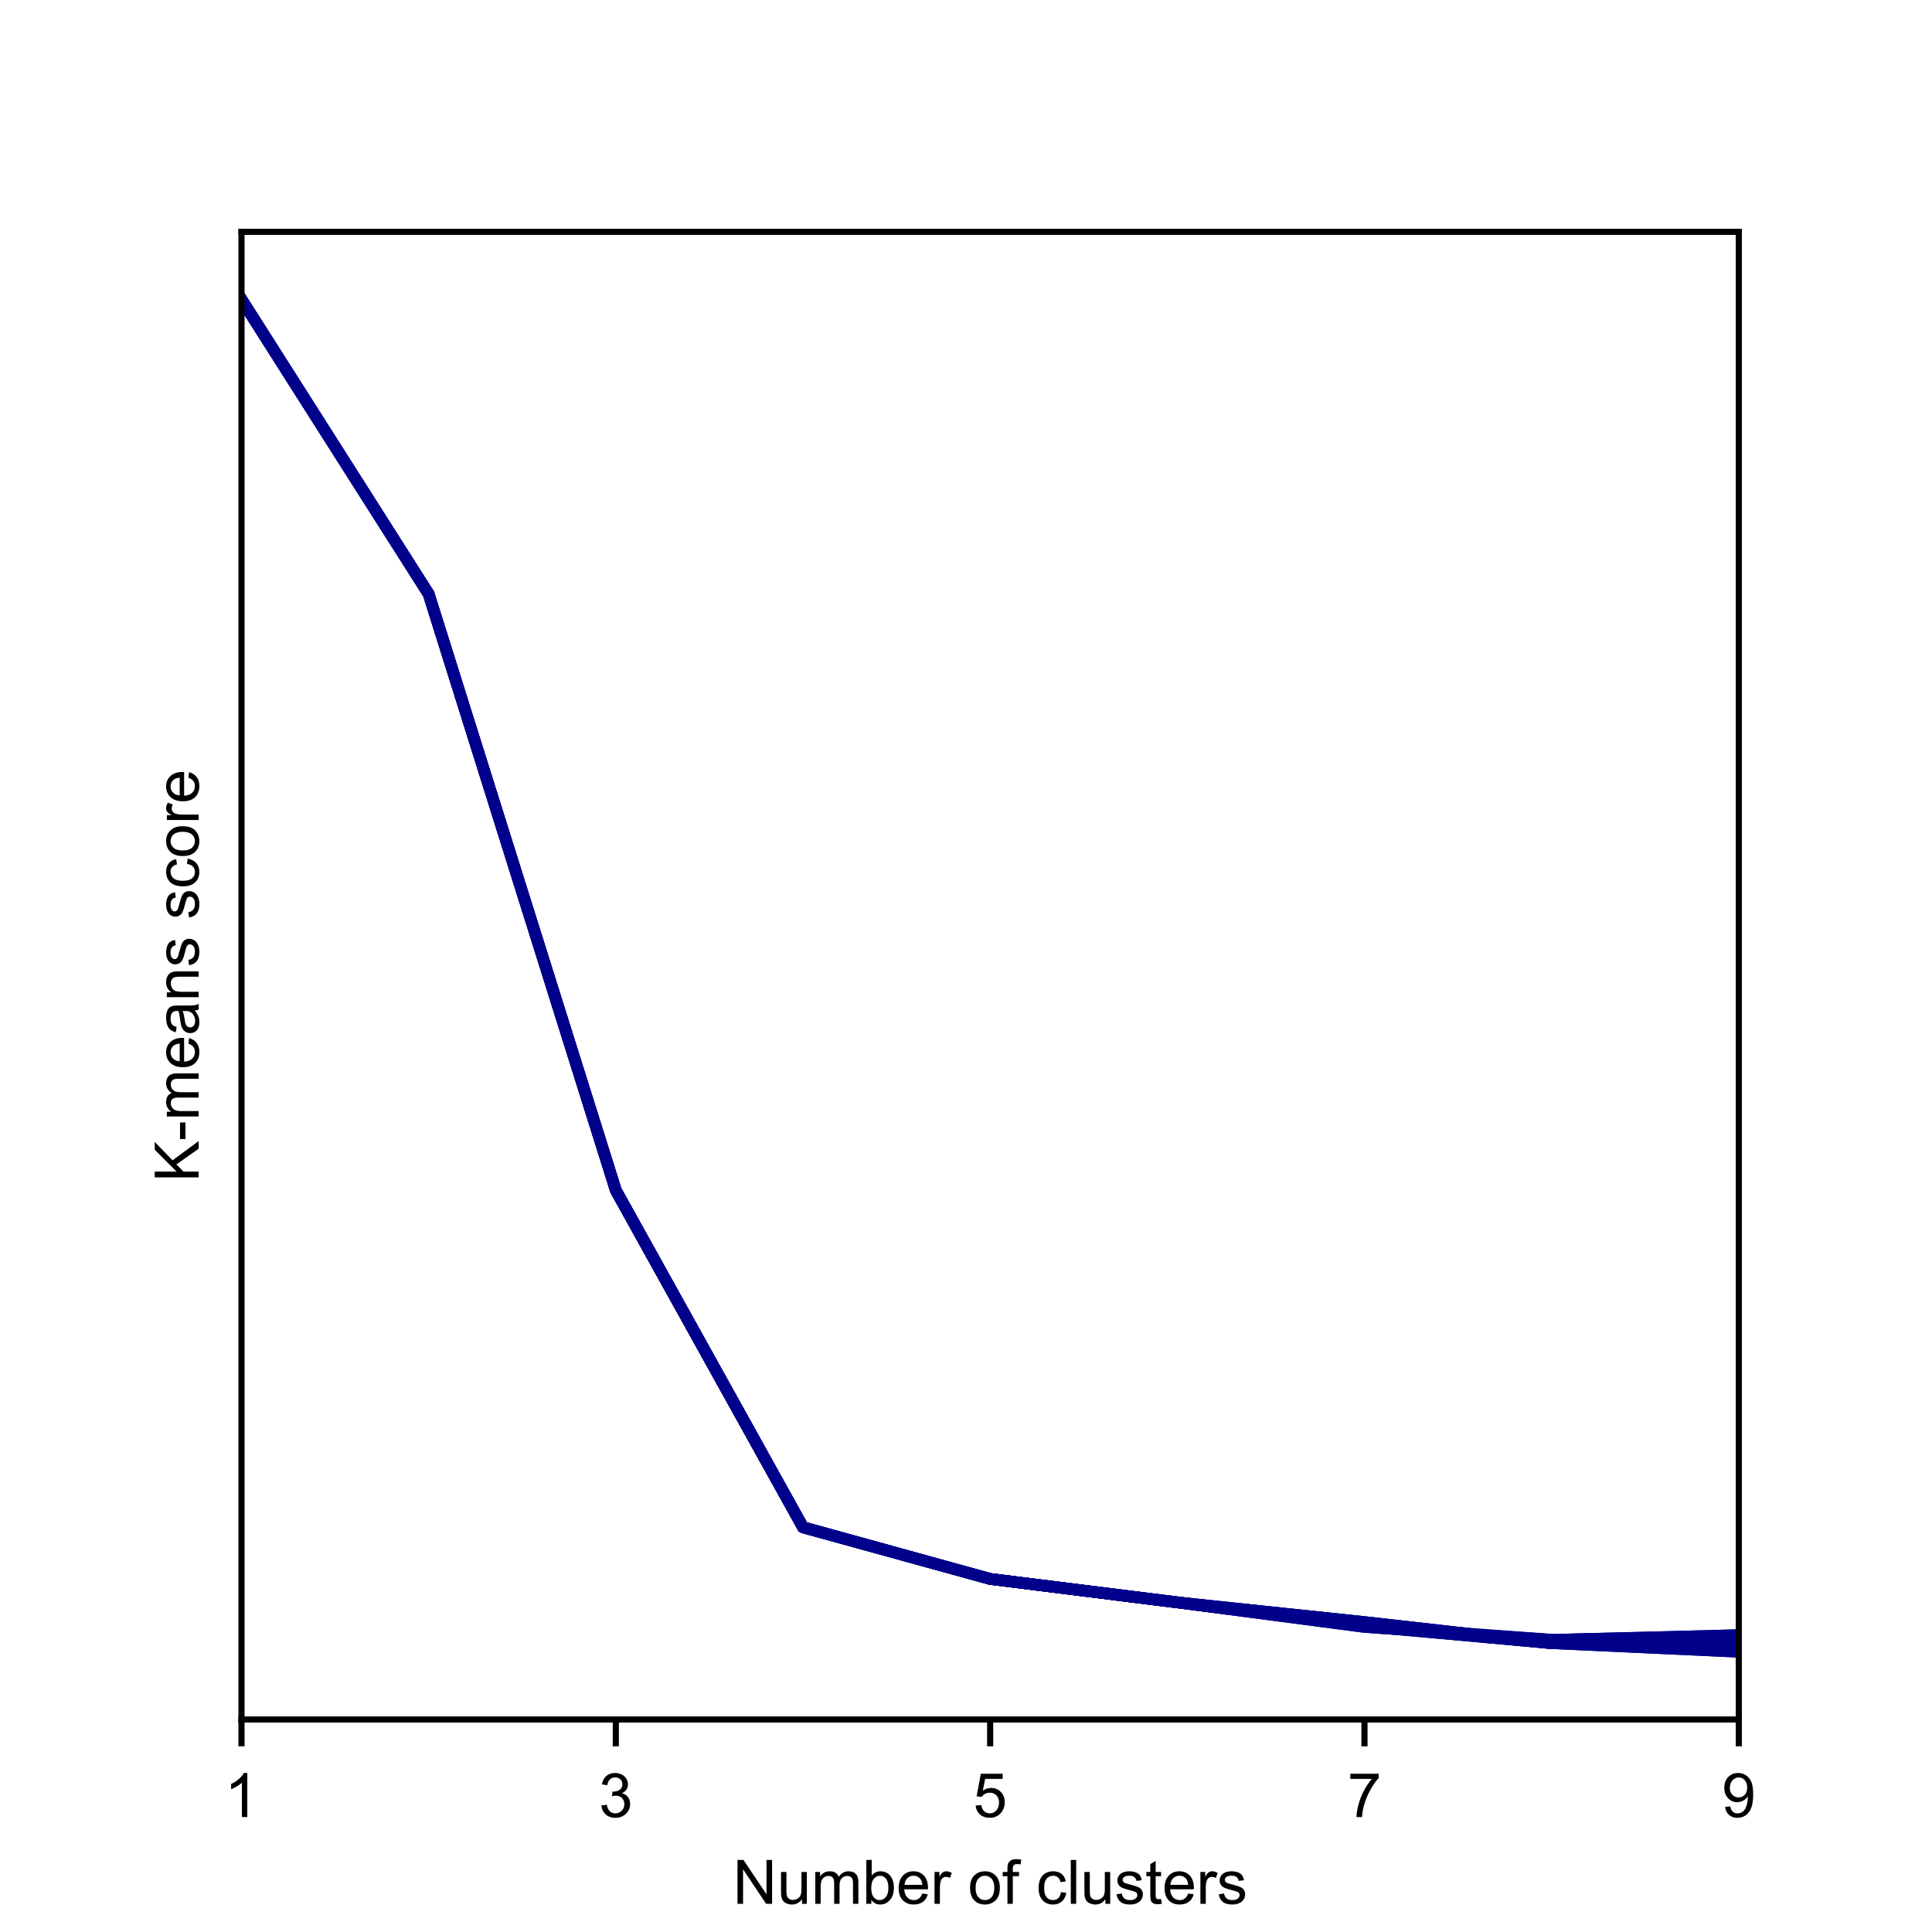
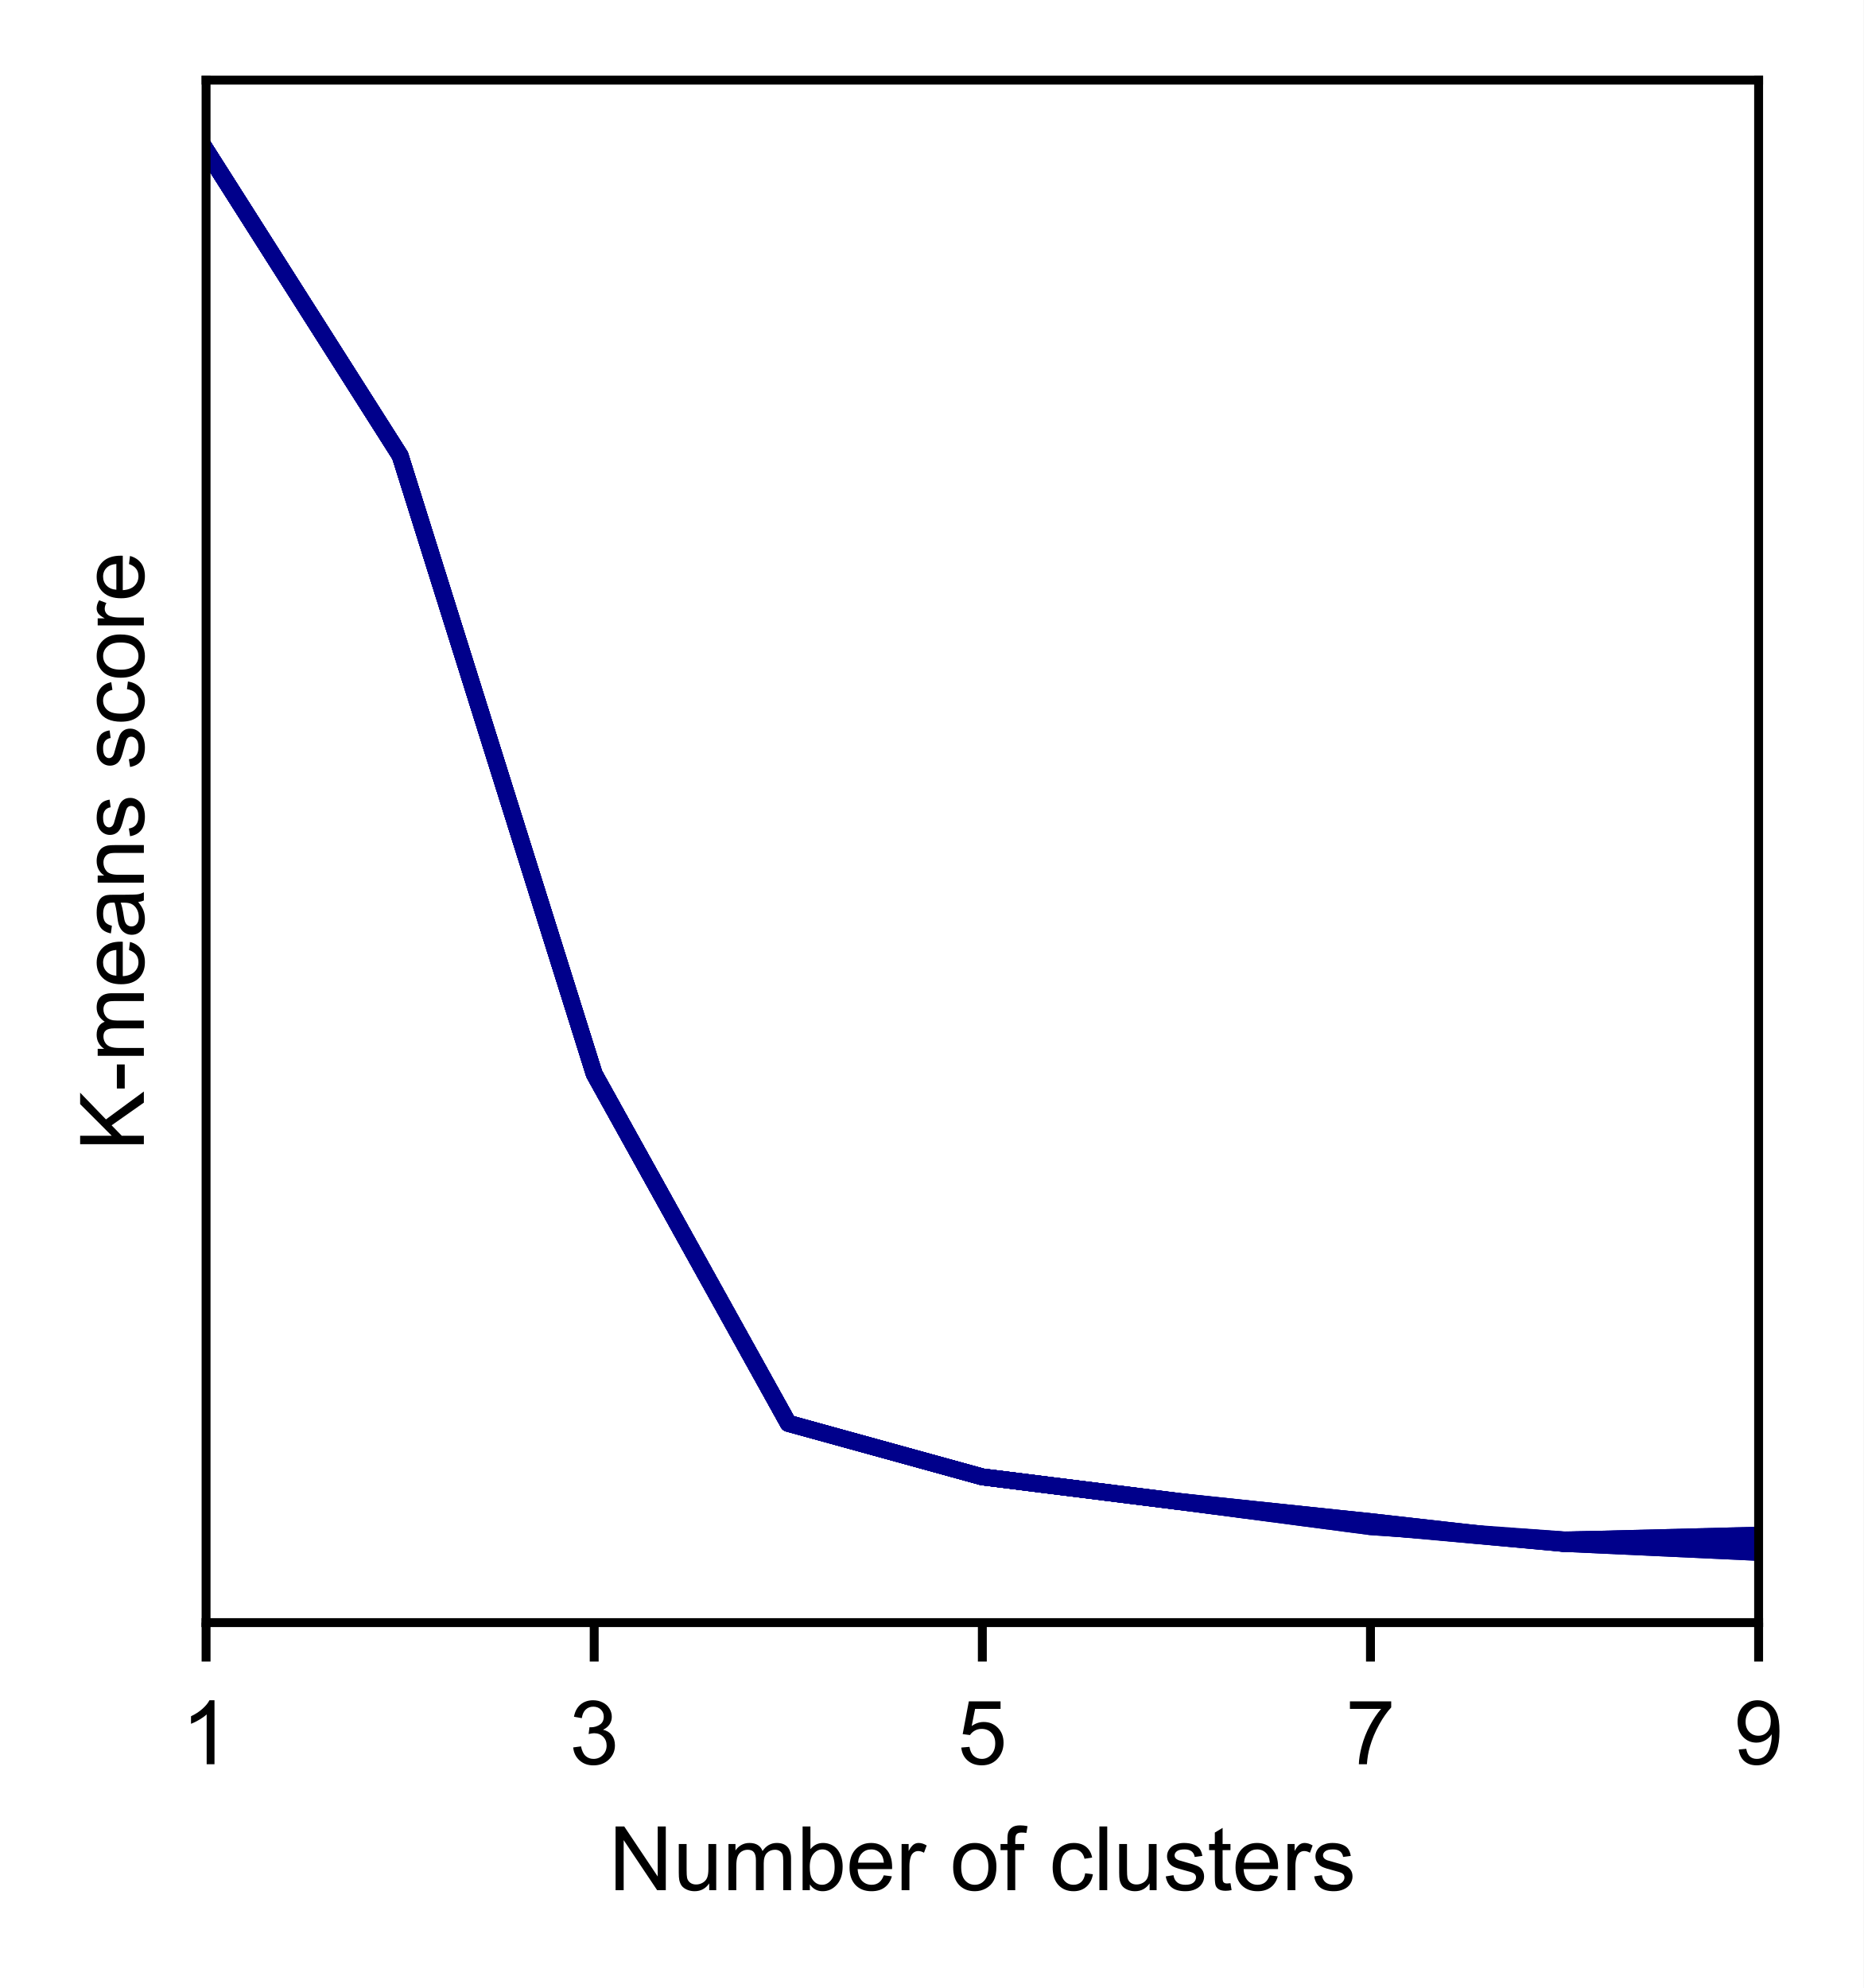
- <svg xmlns="http://www.w3.org/2000/svg" xmlns:xlink="http://www.w3.org/1999/xlink" width="252pt" height="252pt" viewBox="0 0 252 252" version="1.1">
+ <svg xmlns="http://www.w3.org/2000/svg" xmlns:xlink="http://www.w3.org/1999/xlink" width="167.441pt" height="178.632pt" viewBox="0 0 167.441 178.632" version="1.1">
  <defs>
    <style type="text/css">*{stroke-linejoin: round; stroke-linecap: butt}</style>
  </defs>
  <g id="figure_1">
    <g id="patch_1">
-       <path d="M 0 252  L 252 252  L 252 0  L 0 0  z " style="fill: #ffffff" />
+       <path d="M -0 178.632  L 167.441 178.632  L 167.441 0  L -0 0  z " style="fill: #ffffff" />
    </g>
    <g id="axes_1">
      <g id="patch_2">
-         <path d="M 31.5 224.28  L 226.8 224.28  L 226.8 30.24  L 31.5 30.24  z " style="fill: #ffffff" />
+         <path d="M 18.516 145.8  L 158.016 145.8  L 158.016 7.2  L 18.516 7.2  z " style="fill: #ffffff" />
      </g>
      <g id="matplotlib.axis_1">
        <g id="xtick_1">
          <g id="line2d_1">
            <defs>
-               <path id="m938e40fadb" d="M 0 0  L 0 3.5  " style="stroke: #000000; stroke-width: 0.8" />
+               <path id="m246eaf6a24" d="M 0 0  L 0 3.5  " style="stroke: #000000; stroke-width: 0.8" />
            </defs>
            <g>
-               <use xlink:href="#m938e40fadb" x="31.5" y="224.28" style="stroke: #000000; stroke-width: 0.8" />
+               <use xlink:href="#m246eaf6a24" x="18.516" y="145.8" style="stroke: #000000; stroke-width: 0.8" />
            </g>
          </g>
          <g id="text_1">
-             <g transform="translate(29.27563 237.0062) scale(0.08 -0.08)">
+             <g transform="translate(16.29188 158.5263) scale(0.08 -0.08)">
              <defs>
                <path id="ArialMT-31" d="M 2384 0  L 1822 0  L 1822 3584  Q 1619 3391 1289 3197  Q 959 3003 697 2906  L 697 3450  Q 1169 3672 1522 3987  Q 1875 4303 2022 4600  L 2384 4600  L 2384 0  z " transform="scale(0.015625)" />
              </defs>
              <use xlink:href="#ArialMT-31" />
            </g>
          </g>
        </g>
        <g id="xtick_2">
          <g id="line2d_2">
            <g>
-               <use xlink:href="#m938e40fadb" x="80.325" y="224.28" style="stroke: #000000; stroke-width: 0.8" />
+               <use xlink:href="#m246eaf6a24" x="53.391" y="145.8" style="stroke: #000000; stroke-width: 0.8" />
            </g>
          </g>
          <g id="text_2">
-             <g transform="translate(78.10062 237.0062) scale(0.08 -0.08)">
+             <g transform="translate(51.16687 158.5263) scale(0.08 -0.08)">
              <defs>
                <path id="ArialMT-33" d="M 269 1209  L 831 1284  Q 928 806 1161 595  Q 1394 384 1728 384  Q 2125 384 2398 659  Q 2672 934 2672 1341  Q 2672 1728 2419 1979  Q 2166 2231 1775 2231  Q 1616 2231 1378 2169  L 1441 2663  Q 1497 2656 1531 2656  Q 1891 2656 2178 2843  Q 2466 3031 2466 3422  Q 2466 3731 2256 3934  Q 2047 4138 1716 4138  Q 1388 4138 1169 3931  Q 950 3725 888 3313  L 325 3413  Q 428 3978 793 4289  Q 1159 4600 1703 4600  Q 2078 4600 2393 4439  Q 2709 4278 2876 4000  Q 3044 3722 3044 3409  Q 3044 3113 2884 2869  Q 2725 2625 2413 2481  Q 2819 2388 3044 2092  Q 3269 1797 3269 1353  Q 3269 753 2831 336  Q 2394 -81 1725 -81  Q 1122 -81 723 278  Q 325 638 269 1209  z " transform="scale(0.015625)" />
              </defs>
              <use xlink:href="#ArialMT-33" />
            </g>
          </g>
        </g>
        <g id="xtick_3">
          <g id="line2d_3">
            <g>
-               <use xlink:href="#m938e40fadb" x="129.15" y="224.28" style="stroke: #000000; stroke-width: 0.8" />
+               <use xlink:href="#m246eaf6a24" x="88.266" y="145.8" style="stroke: #000000; stroke-width: 0.8" />
            </g>
          </g>
          <g id="text_3">
-             <g transform="translate(126.9256 237.0062) scale(0.08 -0.08)">
+             <g transform="translate(86.04188 158.5263) scale(0.08 -0.08)">
              <defs>
                <path id="ArialMT-35" d="M 266 1200  L 856 1250  Q 922 819 1161 601  Q 1400 384 1738 384  Q 2144 384 2425 690  Q 2706 997 2706 1503  Q 2706 1984 2436 2262  Q 2166 2541 1728 2541  Q 1456 2541 1237 2417  Q 1019 2294 894 2097  L 366 2166  L 809 4519  L 3088 4519  L 3088 3981  L 1259 3981  L 1013 2750  Q 1425 3038 1878 3038  Q 2478 3038 2890 2622  Q 3303 2206 3303 1553  Q 3303 931 2941 478  Q 2500 -78 1738 -78  Q 1113 -78 717 272  Q 322 622 266 1200  z " transform="scale(0.015625)" />
              </defs>
              <use xlink:href="#ArialMT-35" />
            </g>
          </g>
        </g>
        <g id="xtick_4">
          <g id="line2d_4">
            <g>
-               <use xlink:href="#m938e40fadb" x="177.975" y="224.28" style="stroke: #000000; stroke-width: 0.8" />
+               <use xlink:href="#m246eaf6a24" x="123.141" y="145.8" style="stroke: #000000; stroke-width: 0.8" />
            </g>
          </g>
          <g id="text_4">
-             <g transform="translate(175.7506 237.0062) scale(0.08 -0.08)">
+             <g transform="translate(120.9169 158.5263) scale(0.08 -0.08)">
              <defs>
                <path id="ArialMT-37" d="M 303 3981  L 303 4522  L 3269 4522  L 3269 4084  Q 2831 3619 2401 2847  Q 1972 2075 1738 1259  Q 1569 684 1522 0  L 944 0  Q 953 541 1156 1306  Q 1359 2072 1739 2783  Q 2119 3494 2547 3981  L 303 3981  z " transform="scale(0.015625)" />
              </defs>
              <use xlink:href="#ArialMT-37" />
            </g>
          </g>
        </g>
        <g id="xtick_5">
          <g id="line2d_5">
            <g>
-               <use xlink:href="#m938e40fadb" x="226.8" y="224.28" style="stroke: #000000; stroke-width: 0.8" />
+               <use xlink:href="#m246eaf6a24" x="158.016" y="145.8" style="stroke: #000000; stroke-width: 0.8" />
            </g>
          </g>
          <g id="text_5">
-             <g transform="translate(224.5756 237.0062) scale(0.08 -0.08)">
+             <g transform="translate(155.7919 158.5263) scale(0.08 -0.08)">
              <defs>
                <path id="ArialMT-39" d="M 350 1059  L 891 1109  Q 959 728 1153 556  Q 1347 384 1650 384  Q 1909 384 2104 503  Q 2300 622 2425 820  Q 2550 1019 2634 1356  Q 2719 1694 2719 2044  Q 2719 2081 2716 2156  Q 2547 1888 2255 1720  Q 1963 1553 1622 1553  Q 1053 1553 659 1965  Q 266 2378 266 3053  Q 266 3750 677 4175  Q 1088 4600 1706 4600  Q 2153 4600 2523 4359  Q 2894 4119 3086 3673  Q 3278 3228 3278 2384  Q 3278 1506 3087 986  Q 2897 466 2520 194  Q 2144 -78 1638 -78  Q 1100 -78 759 220  Q 419 519 350 1059  z M 2653 3081  Q 2653 3566 2395 3850  Q 2138 4134 1775 4134  Q 1400 4134 1122 3828  Q 844 3522 844 3034  Q 844 2597 1108 2323  Q 1372 2050 1759 2050  Q 2150 2050 2401 2323  Q 2653 2597 2653 3081  z " transform="scale(0.015625)" />
              </defs>
              <use xlink:href="#ArialMT-39" />
            </g>
          </g>
        </g>
        <g id="text_6">
-           <g transform="translate(95.58562 248.3225) scale(0.08 -0.08)">
+           <g transform="translate(54.70188 169.8425) scale(0.08 -0.08)">
            <defs>
              <path id="ArialMT-4e" d="M 488 0  L 488 4581  L 1109 4581  L 3516 984  L 3516 4581  L 4097 4581  L 4097 0  L 3475 0  L 1069 3600  L 1069 0  L 488 0  z " transform="scale(0.015625)" />
              <path id="ArialMT-75" d="M 2597 0  L 2597 488  Q 2209 -75 1544 -75  Q 1250 -75 995 37  Q 741 150 617 320  Q 494 491 444 738  Q 409 903 409 1263  L 409 3319  L 972 3319  L 972 1478  Q 972 1038 1006 884  Q 1059 663 1231 536  Q 1403 409 1656 409  Q 1909 409 2131 539  Q 2353 669 2445 892  Q 2538 1116 2538 1541  L 2538 3319  L 3100 3319  L 3100 0  L 2597 0  z " transform="scale(0.015625)" />
              <path id="ArialMT-6d" d="M 422 0  L 422 3319  L 925 3319  L 925 2853  Q 1081 3097 1340 3245  Q 1600 3394 1931 3394  Q 2300 3394 2536 3241  Q 2772 3088 2869 2813  Q 3263 3394 3894 3394  Q 4388 3394 4653 3120  Q 4919 2847 4919 2278  L 4919 0  L 4359 0  L 4359 2091  Q 4359 2428 4304 2576  Q 4250 2725 4106 2815  Q 3963 2906 3769 2906  Q 3419 2906 3187 2673  Q 2956 2441 2956 1928  L 2956 0  L 2394 0  L 2394 2156  Q 2394 2531 2256 2718  Q 2119 2906 1806 2906  Q 1569 2906 1367 2781  Q 1166 2656 1075 2415  Q 984 2175 984 1722  L 984 0  L 422 0  z " transform="scale(0.015625)" />
              <path id="ArialMT-62" d="M 941 0  L 419 0  L 419 4581  L 981 4581  L 981 2947  Q 1338 3394 1891 3394  Q 2197 3394 2470 3270  Q 2744 3147 2920 2923  Q 3097 2700 3197 2384  Q 3297 2069 3297 1709  Q 3297 856 2875 390  Q 2453 -75 1863 -75  Q 1275 -75 941 416  L 941 0  z M 934 1684  Q 934 1088 1097 822  Q 1363 388 1816 388  Q 2184 388 2453 708  Q 2722 1028 2722 1663  Q 2722 2313 2464 2622  Q 2206 2931 1841 2931  Q 1472 2931 1203 2611  Q 934 2291 934 1684  z " transform="scale(0.015625)" />
              <path id="ArialMT-65" d="M 2694 1069  L 3275 997  Q 3138 488 2766 206  Q 2394 -75 1816 -75  Q 1088 -75 661 373  Q 234 822 234 1631  Q 234 2469 665 2931  Q 1097 3394 1784 3394  Q 2450 3394 2872 2941  Q 3294 2488 3294 1666  Q 3294 1616 3291 1516  L 816 1516  Q 847 969 1125 678  Q 1403 388 1819 388  Q 2128 388 2347 550  Q 2566 713 2694 1069  z M 847 1978  L 2700 1978  Q 2663 2397 2488 2606  Q 2219 2931 1791 2931  Q 1403 2931 1139 2672  Q 875 2413 847 1978  z " transform="scale(0.015625)" />
              <path id="ArialMT-72" d="M 416 0  L 416 3319  L 922 3319  L 922 2816  Q 1116 3169 1280 3281  Q 1444 3394 1641 3394  Q 1925 3394 2219 3213  L 2025 2691  Q 1819 2813 1613 2813  Q 1428 2813 1281 2702  Q 1134 2591 1072 2394  Q 978 2094 978 1738  L 978 0  L 416 0  z " transform="scale(0.015625)" />
              <path id="ArialMT-20" transform="scale(0.015625)" />
              <path id="ArialMT-6f" d="M 213 1659  Q 213 2581 725 3025  Q 1153 3394 1769 3394  Q 2453 3394 2887 2945  Q 3322 2497 3322 1706  Q 3322 1066 3130 698  Q 2938 331 2570 128  Q 2203 -75 1769 -75  Q 1072 -75 642 372  Q 213 819 213 1659  z M 791 1659  Q 791 1022 1069 705  Q 1347 388 1769 388  Q 2188 388 2466 706  Q 2744 1025 2744 1678  Q 2744 2294 2464 2611  Q 2184 2928 1769 2928  Q 1347 2928 1069 2612  Q 791 2297 791 1659  z " transform="scale(0.015625)" />
              <path id="ArialMT-66" d="M 556 0  L 556 2881  L 59 2881  L 59 3319  L 556 3319  L 556 3672  Q 556 4006 616 4169  Q 697 4388 901 4523  Q 1106 4659 1475 4659  Q 1713 4659 2000 4603  L 1916 4113  Q 1741 4144 1584 4144  Q 1328 4144 1222 4034  Q 1116 3925 1116 3625  L 1116 3319  L 1763 3319  L 1763 2881  L 1116 2881  L 1116 0  L 556 0  z " transform="scale(0.015625)" />
              <path id="ArialMT-63" d="M 2588 1216  L 3141 1144  Q 3050 572 2676 248  Q 2303 -75 1759 -75  Q 1078 -75 664 370  Q 250 816 250 1647  Q 250 2184 428 2587  Q 606 2991 970 3192  Q 1334 3394 1763 3394  Q 2303 3394 2647 3120  Q 2991 2847 3088 2344  L 2541 2259  Q 2463 2594 2264 2762  Q 2066 2931 1784 2931  Q 1359 2931 1093 2626  Q 828 2322 828 1663  Q 828 994 1084 691  Q 1341 388 1753 388  Q 2084 388 2306 591  Q 2528 794 2588 1216  z " transform="scale(0.015625)" />
              <path id="ArialMT-6c" d="M 409 0  L 409 4581  L 972 4581  L 972 0  L 409 0  z " transform="scale(0.015625)" />
              <path id="ArialMT-73" d="M 197 991  L 753 1078  Q 800 744 1014 566  Q 1228 388 1613 388  Q 2000 388 2187 545  Q 2375 703 2375 916  Q 2375 1106 2209 1216  Q 2094 1291 1634 1406  Q 1016 1563 777 1677  Q 538 1791 414 1992  Q 291 2194 291 2438  Q 291 2659 392 2848  Q 494 3038 669 3163  Q 800 3259 1026 3326  Q 1253 3394 1513 3394  Q 1903 3394 2198 3281  Q 2494 3169 2634 2976  Q 2775 2784 2828 2463  L 2278 2388  Q 2241 2644 2061 2787  Q 1881 2931 1553 2931  Q 1166 2931 1000 2803  Q 834 2675 834 2503  Q 834 2394 903 2306  Q 972 2216 1119 2156  Q 1203 2125 1616 2013  Q 2213 1853 2448 1751  Q 2684 1650 2818 1456  Q 2953 1263 2953 975  Q 2953 694 2789 445  Q 2625 197 2315 61  Q 2006 -75 1616 -75  Q 969 -75 630 194  Q 291 463 197 991  z " transform="scale(0.015625)" />
              <path id="ArialMT-74" d="M 1650 503  L 1731 6  Q 1494 -44 1306 -44  Q 1000 -44 831 53  Q 663 150 594 308  Q 525 466 525 972  L 525 2881  L 113 2881  L 113 3319  L 525 3319  L 525 4141  L 1084 4478  L 1084 3319  L 1650 3319  L 1650 2881  L 1084 2881  L 1084 941  Q 1084 700 1114 631  Q 1144 563 1211 522  Q 1278 481 1403 481  Q 1497 481 1650 503  z " transform="scale(0.015625)" />
            </defs>
            <use xlink:href="#ArialMT-4e" />
            <use xlink:href="#ArialMT-75" x="72.217" />
            <use xlink:href="#ArialMT-6d" x="127.832" />
            <use xlink:href="#ArialMT-62" x="211.133" />
            <use xlink:href="#ArialMT-65" x="266.748" />
            <use xlink:href="#ArialMT-72" x="322.363" />
            <use xlink:href="#ArialMT-20" x="355.664" />
            <use xlink:href="#ArialMT-6f" x="383.447" />
            <use xlink:href="#ArialMT-66" x="439.062" />
            <use xlink:href="#ArialMT-20" x="466.846" />
            <use xlink:href="#ArialMT-63" x="494.629" />
            <use xlink:href="#ArialMT-6c" x="544.629" />
            <use xlink:href="#ArialMT-75" x="566.846" />
            <use xlink:href="#ArialMT-73" x="622.461" />
            <use xlink:href="#ArialMT-74" x="672.461" />
            <use xlink:href="#ArialMT-65" x="700.244" />
            <use xlink:href="#ArialMT-72" x="755.859" />
            <use xlink:href="#ArialMT-73" x="789.16" />
          </g>
        </g>
      </g>
      <g id="matplotlib.axis_2">
        <g id="text_7">
-           <g transform="translate(25.91 154.1569) rotate(-90) scale(0.08 -0.08)">
+           <g transform="translate(12.92625 103.3969) rotate(-90) scale(0.08 -0.08)">
            <defs>
              <path id="ArialMT-4b" d="M 469 0  L 469 4581  L 1075 4581  L 1075 2309  L 3350 4581  L 4172 4581  L 2250 2725  L 4256 0  L 3456 0  L 1825 2319  L 1075 1588  L 1075 0  L 469 0  z " transform="scale(0.015625)" />
              <path id="ArialMT-2d" d="M 203 1375  L 203 1941  L 1931 1941  L 1931 1375  L 203 1375  z " transform="scale(0.015625)" />
              <path id="ArialMT-61" d="M 2588 409  Q 2275 144 1986 34  Q 1697 -75 1366 -75  Q 819 -75 525 192  Q 231 459 231 875  Q 231 1119 342 1320  Q 453 1522 633 1644  Q 813 1766 1038 1828  Q 1203 1872 1538 1913  Q 2219 1994 2541 2106  Q 2544 2222 2544 2253  Q 2544 2597 2384 2738  Q 2169 2928 1744 2928  Q 1347 2928 1158 2789  Q 969 2650 878 2297  L 328 2372  Q 403 2725 575 2942  Q 747 3159 1072 3276  Q 1397 3394 1825 3394  Q 2250 3394 2515 3294  Q 2781 3194 2906 3042  Q 3031 2891 3081 2659  Q 3109 2516 3109 2141  L 3109 1391  Q 3109 606 3145 398  Q 3181 191 3288 0  L 2700 0  Q 2613 175 2588 409  z M 2541 1666  Q 2234 1541 1622 1453  Q 1275 1403 1131 1340  Q 988 1278 909 1158  Q 831 1038 831 891  Q 831 666 1001 516  Q 1172 366 1500 366  Q 1825 366 2078 508  Q 2331 650 2450 897  Q 2541 1088 2541 1459  L 2541 1666  z " transform="scale(0.015625)" />
              <path id="ArialMT-6e" d="M 422 0  L 422 3319  L 928 3319  L 928 2847  Q 1294 3394 1984 3394  Q 2284 3394 2536 3286  Q 2788 3178 2913 3003  Q 3038 2828 3088 2588  Q 3119 2431 3119 2041  L 3119 0  L 2556 0  L 2556 2019  Q 2556 2363 2490 2533  Q 2425 2703 2258 2804  Q 2091 2906 1866 2906  Q 1506 2906 1245 2678  Q 984 2450 984 1813  L 984 0  L 422 0  z " transform="scale(0.015625)" />
            </defs>
            <use xlink:href="#ArialMT-4b" />
            <use xlink:href="#ArialMT-2d" x="66.699" />
            <use xlink:href="#ArialMT-6d" x="100" />
            <use xlink:href="#ArialMT-65" x="183.301" />
            <use xlink:href="#ArialMT-61" x="238.916" />
            <use xlink:href="#ArialMT-6e" x="294.531" />
            <use xlink:href="#ArialMT-73" x="350.146" />
            <use xlink:href="#ArialMT-20" x="400.146" />
            <use xlink:href="#ArialMT-73" x="427.93" />
            <use xlink:href="#ArialMT-63" x="477.93" />
            <use xlink:href="#ArialMT-6f" x="527.93" />
            <use xlink:href="#ArialMT-72" x="583.545" />
            <use xlink:href="#ArialMT-65" x="616.846" />
          </g>
        </g>
      </g>
      <g id="line2d_6">
-         <path d="M 31.5 39.06  L 55.913 77.483  L 80.325 155.26  L 104.737 199.206  L 129.15 205.948  L 153.562 209.013  L 177.975 212.221  L 202.387 213.892  L 226.8 213.268  " clip-path="url(#p78abdb6538)" style="fill: none; stroke: #00008b; stroke-width: 1.5; stroke-linecap: square" />
+         <path d="M 18.516 13.5  L 35.954 40.945  L 53.391 96.5  L 70.829 127.89  L 88.266 132.706  L 105.704 134.895  L 123.141 137.187  L 140.579 138.38  L 158.016 137.935  " clip-path="url(#pfa00fd3a1a)" style="fill: none; stroke: #00008b; stroke-width: 1.5; stroke-linecap: square" />
      </g>
      <g id="line2d_7">
-         <path d="M 31.5 39.06  L 55.913 77.483  L 80.325 155.26  L 104.737 199.206  L 129.15 205.948  L 153.562 209.013  L 177.975 212.221  L 202.387 213.892  L 226.8 213.268  " clip-path="url(#p78abdb6538)" style="fill: none; stroke: #00008b; stroke-width: 1.5; stroke-linecap: square" />
+         <path d="M 18.516 13.5  L 35.954 40.945  L 53.391 96.5  L 70.829 127.89  L 88.266 132.706  L 105.704 134.895  L 123.141 137.187  L 140.579 138.38  L 158.016 137.935  " clip-path="url(#pfa00fd3a1a)" style="fill: none; stroke: #00008b; stroke-width: 1.5; stroke-linecap: square" />
      </g>
      <g id="line2d_8">
-         <path d="M 31.5 39.06  L 55.913 77.483  L 80.325 155.26  L 104.737 199.23  L 129.15 205.948  L 153.562 208.988  L 177.975 212.089  L 202.387 213.861  L 226.8 213.473  " clip-path="url(#p78abdb6538)" style="fill: none; stroke: #00008b; stroke-width: 1.5; stroke-linecap: square" />
+         <path d="M 18.516 13.5  L 35.954 40.945  L 53.391 96.5  L 70.829 127.907  L 88.266 132.706  L 105.704 134.877  L 123.141 137.092  L 140.579 138.358  L 158.016 138.081  " clip-path="url(#pfa00fd3a1a)" style="fill: none; stroke: #00008b; stroke-width: 1.5; stroke-linecap: square" />
      </g>
      <g id="line2d_9">
-         <path d="M 31.5 39.06  L 55.913 77.483  L 80.325 155.26  L 104.737 199.206  L 129.15 205.948  L 153.562 209.013  L 177.975 212.089  L 202.387 214.348  L 226.8 214.446  " clip-path="url(#p78abdb6538)" style="fill: none; stroke: #00008b; stroke-width: 1.5; stroke-linecap: square" />
+         <path d="M 18.516 13.5  L 35.954 40.945  L 53.391 96.5  L 70.829 127.89  L 88.266 132.706  L 105.704 134.895  L 123.141 137.092  L 140.579 138.706  L 158.016 138.776  " clip-path="url(#pfa00fd3a1a)" style="fill: none; stroke: #00008b; stroke-width: 1.5; stroke-linecap: square" />
      </g>
      <g id="line2d_10">
-         <path d="M 31.5 39.06  L 55.913 77.483  L 80.325 155.26  L 104.737 199.23  L 129.15 205.948  L 153.562 208.988  L 177.975 211.567  L 202.387 214.301  L 226.8 215.394  " clip-path="url(#p78abdb6538)" style="fill: none; stroke: #00008b; stroke-width: 1.5; stroke-linecap: square" />
+         <path d="M 18.516 13.5  L 35.954 40.945  L 53.391 96.5  L 70.829 127.907  L 88.266 132.706  L 105.704 134.877  L 123.141 136.72  L 140.579 138.672  L 158.016 139.453  " clip-path="url(#pfa00fd3a1a)" style="fill: none; stroke: #00008b; stroke-width: 1.5; stroke-linecap: square" />
      </g>
      <g id="line2d_11">
-         <path d="M 31.5 39.06  L 55.913 77.483  L 80.325 155.26  L 104.737 199.23  L 129.15 205.948  L 153.562 208.988  L 177.975 211.971  L 202.387 214.334  L 226.8 214.653  " clip-path="url(#p78abdb6538)" style="fill: none; stroke: #00008b; stroke-width: 1.5; stroke-linecap: square" />
+         <path d="M 18.516 13.5  L 35.954 40.945  L 53.391 96.5  L 70.829 127.907  L 88.266 132.706  L 105.704 134.877  L 123.141 137.008  L 140.579 138.695  L 158.016 138.924  " clip-path="url(#pfa00fd3a1a)" style="fill: none; stroke: #00008b; stroke-width: 1.5; stroke-linecap: square" />
      </g>
      <g id="line2d_12">
-         <path d="M 31.5 39.06  L 55.913 77.483  L 80.325 155.26  L 104.737 199.206  L 129.15 205.948  L 153.562 209.013  L 177.975 212.148  L 202.387 214.334  L 226.8 214.299  " clip-path="url(#p78abdb6538)" style="fill: none; stroke: #00008b; stroke-width: 1.5; stroke-linecap: square" />
+         <path d="M 18.516 13.5  L 35.954 40.945  L 53.391 96.5  L 70.829 127.89  L 88.266 132.706  L 105.704 134.895  L 123.141 137.134  L 140.579 138.695  L 158.016 138.671  " clip-path="url(#pfa00fd3a1a)" style="fill: none; stroke: #00008b; stroke-width: 1.5; stroke-linecap: square" />
      </g>
      <g id="line2d_13">
-         <path d="M 31.5 39.06  L 55.913 77.483  L 80.325 155.26  L 104.737 199.206  L 129.15 205.948  L 153.562 209.013  L 177.975 211.567  L 202.387 214.334  L 226.8 215.46  " clip-path="url(#p78abdb6538)" style="fill: none; stroke: #00008b; stroke-width: 1.5; stroke-linecap: square" />
+         <path d="M 18.516 13.5  L 35.954 40.945  L 53.391 96.5  L 70.829 127.89  L 88.266 132.706  L 105.704 134.895  L 123.141 136.72  L 140.579 138.695  L 158.016 139.5  " clip-path="url(#pfa00fd3a1a)" style="fill: none; stroke: #00008b; stroke-width: 1.5; stroke-linecap: square" />
      </g>
      <g id="line2d_14">
-         <path d="M 31.5 39.06  L 55.913 77.483  L 80.325 155.26  L 104.737 199.206  L 129.15 205.948  L 153.562 209.013  L 177.975 212.089  L 202.387 214.334  L 226.8 214.418  " clip-path="url(#p78abdb6538)" style="fill: none; stroke: #00008b; stroke-width: 1.5; stroke-linecap: square" />
+         <path d="M 18.516 13.5  L 35.954 40.945  L 53.391 96.5  L 70.829 127.89  L 88.266 132.706  L 105.704 134.895  L 123.141 137.092  L 140.579 138.695  L 158.016 138.756  " clip-path="url(#pfa00fd3a1a)" style="fill: none; stroke: #00008b; stroke-width: 1.5; stroke-linecap: square" />
      </g>
      <g id="line2d_15">
-         <path d="M 31.5 39.06  L 55.913 77.483  L 80.325 155.26  L 104.737 199.206  L 129.15 205.948  L 153.562 209.013  L 177.975 211.567  L 202.387 214.331  L 226.8 215.455  " clip-path="url(#p78abdb6538)" style="fill: none; stroke: #00008b; stroke-width: 1.5; stroke-linecap: square" />
+         <path d="M 18.516 13.5  L 35.954 40.945  L 53.391 96.5  L 70.829 127.89  L 88.266 132.706  L 105.704 134.895  L 123.141 136.72  L 140.579 138.694  L 158.016 139.497  " clip-path="url(#pfa00fd3a1a)" style="fill: none; stroke: #00008b; stroke-width: 1.5; stroke-linecap: square" />
      </g>
      <g id="patch_3">
-         <path d="M 31.5 224.28  L 31.5 30.24  " style="fill: none; stroke: #000000; stroke-width: 0.8; stroke-linejoin: miter; stroke-linecap: square" />
+         <path d="M 18.516 145.8  L 18.516 7.2  " style="fill: none; stroke: #000000; stroke-width: 0.8; stroke-linejoin: miter; stroke-linecap: square" />
      </g>
      <g id="patch_4">
-         <path d="M 226.8 224.28  L 226.8 30.24  " style="fill: none; stroke: #000000; stroke-width: 0.8; stroke-linejoin: miter; stroke-linecap: square" />
+         <path d="M 158.016 145.8  L 158.016 7.2  " style="fill: none; stroke: #000000; stroke-width: 0.8; stroke-linejoin: miter; stroke-linecap: square" />
      </g>
      <g id="patch_5">
-         <path d="M 31.5 224.28  L 226.8 224.28  " style="fill: none; stroke: #000000; stroke-width: 0.8; stroke-linejoin: miter; stroke-linecap: square" />
+         <path d="M 18.516 145.8  L 158.016 145.8  " style="fill: none; stroke: #000000; stroke-width: 0.8; stroke-linejoin: miter; stroke-linecap: square" />
      </g>
      <g id="patch_6">
-         <path d="M 31.5 30.24  L 226.8 30.24  " style="fill: none; stroke: #000000; stroke-width: 0.8; stroke-linejoin: miter; stroke-linecap: square" />
+         <path d="M 18.516 7.2  L 158.016 7.2  " style="fill: none; stroke: #000000; stroke-width: 0.8; stroke-linejoin: miter; stroke-linecap: square" />
      </g>
    </g>
  </g>
  <defs>
-     <clipPath id="p78abdb6538">
-       <rect x="31.5" y="30.24" width="195.3" height="194.04" />
+     <clipPath id="pfa00fd3a1a">
+       <rect x="18.516" y="7.2" width="139.5" height="138.6" />
    </clipPath>
  </defs>
</svg>
